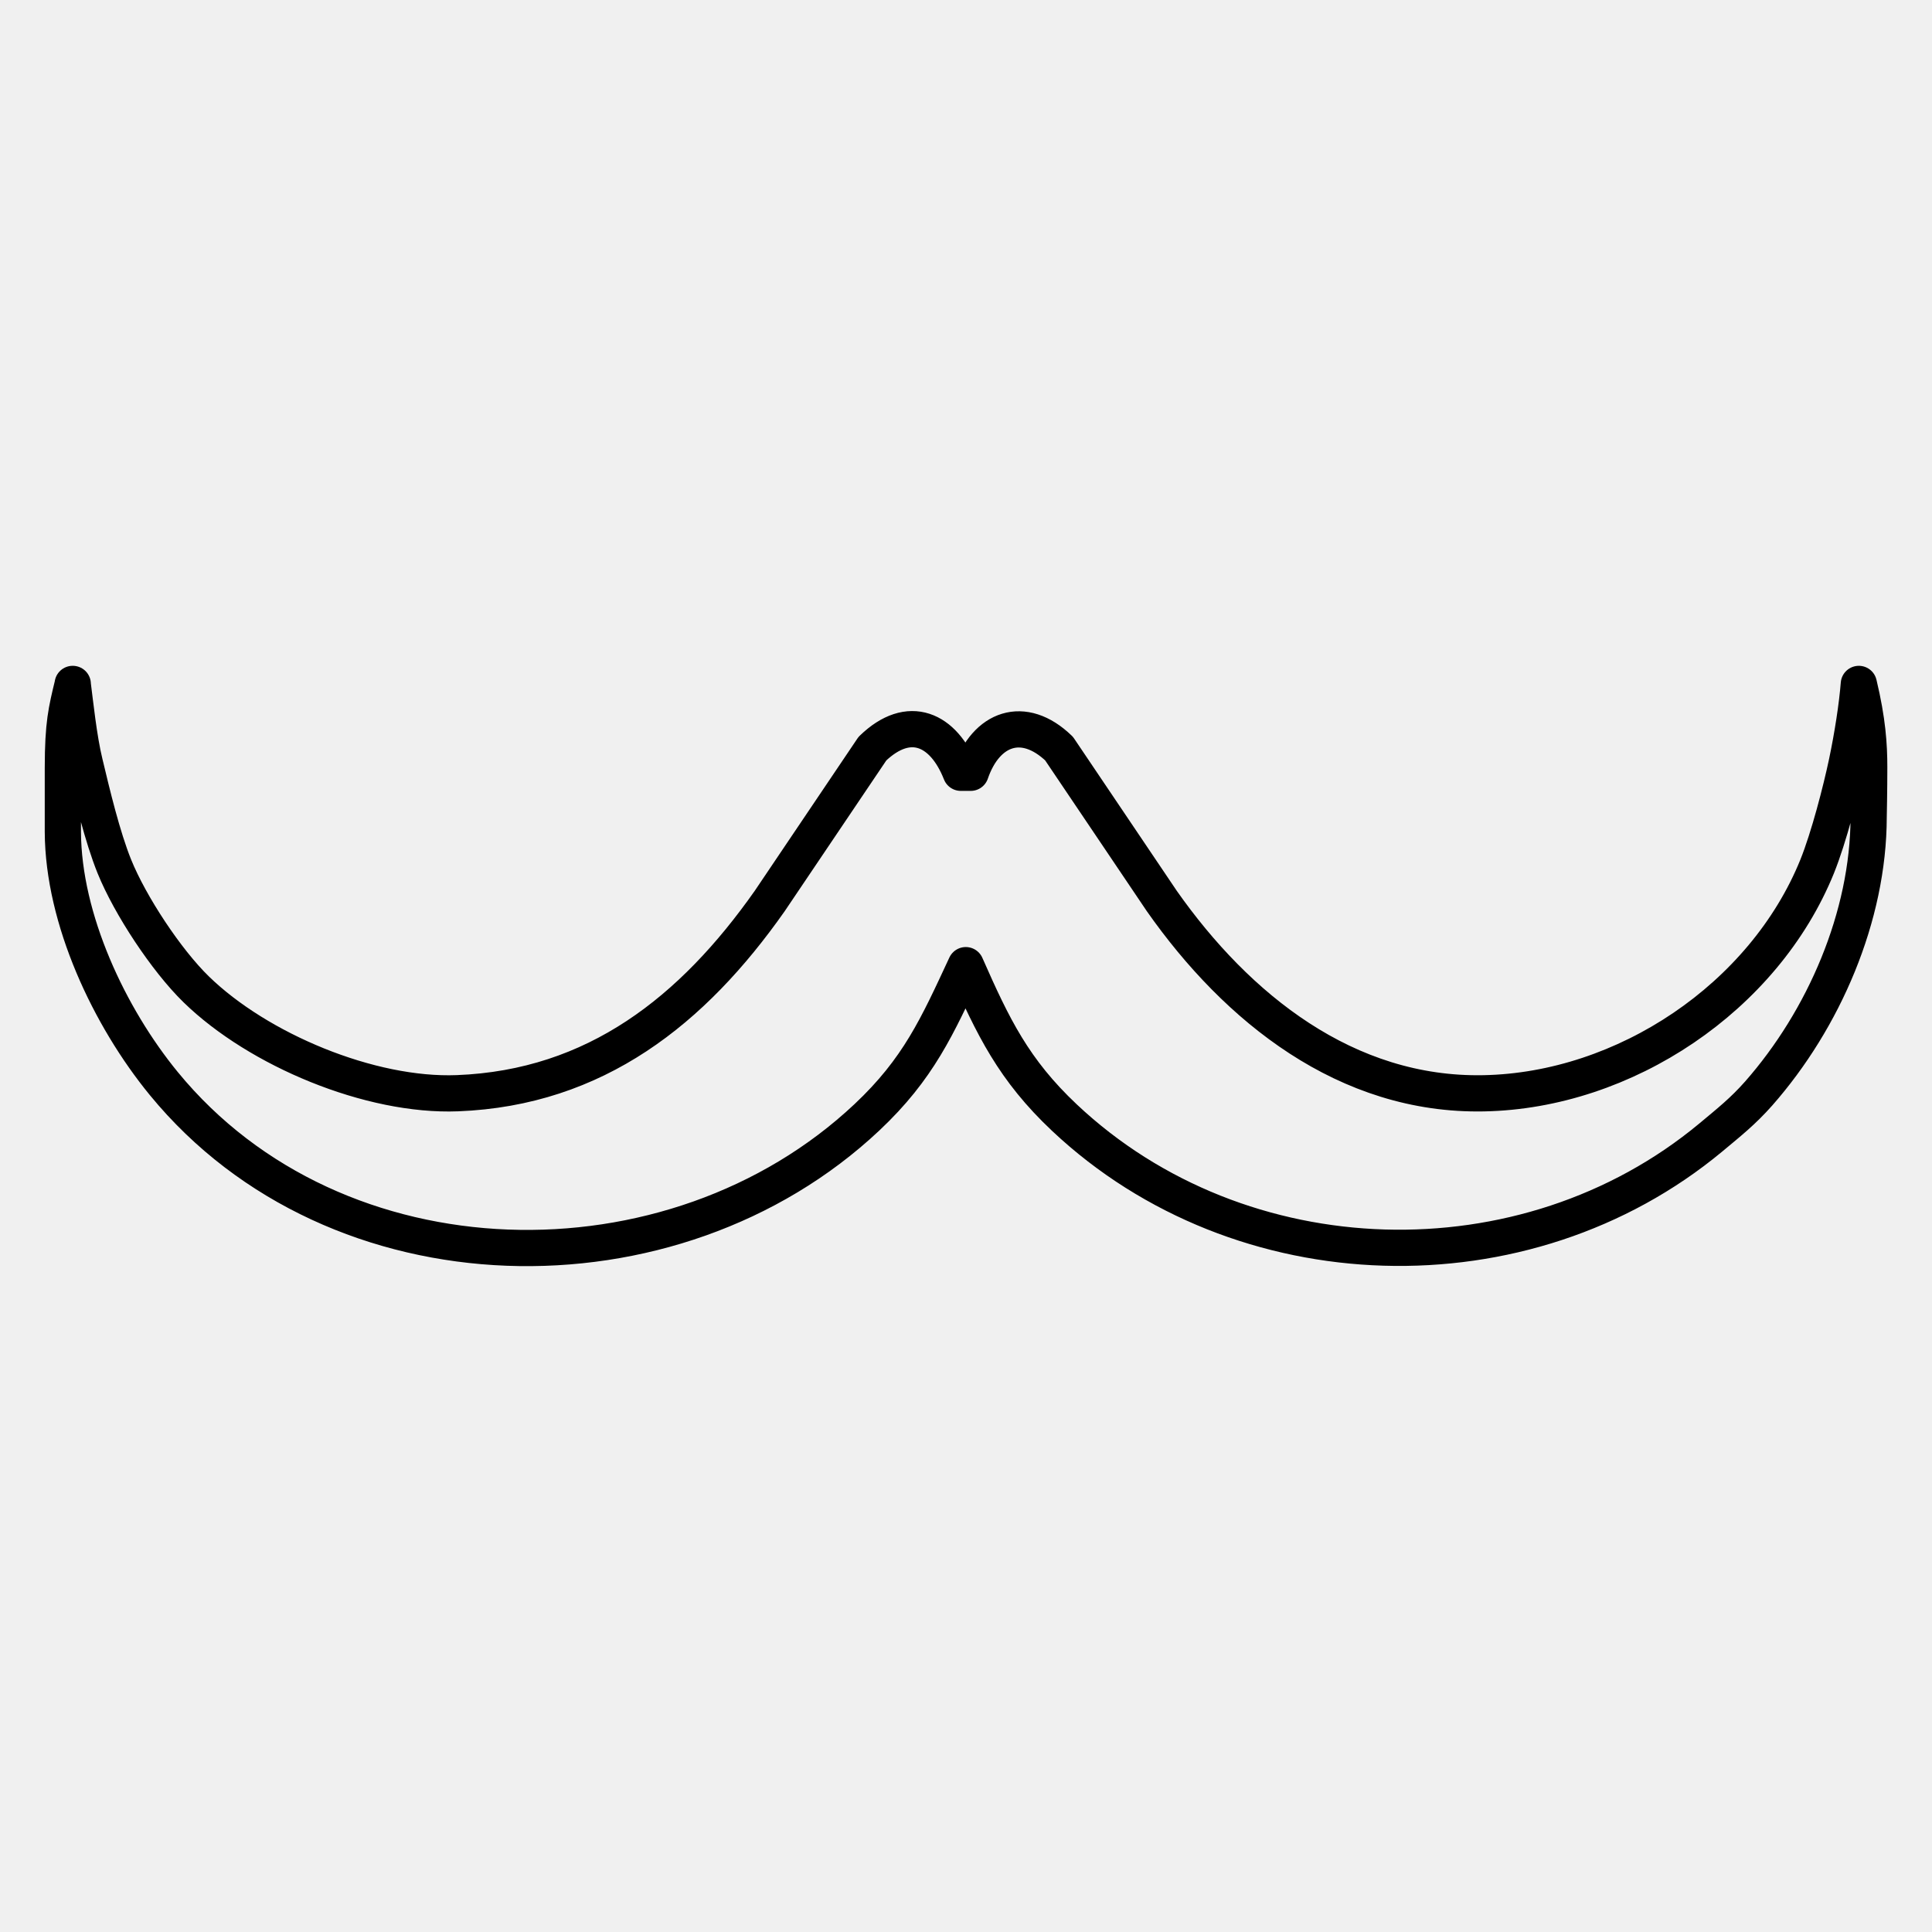
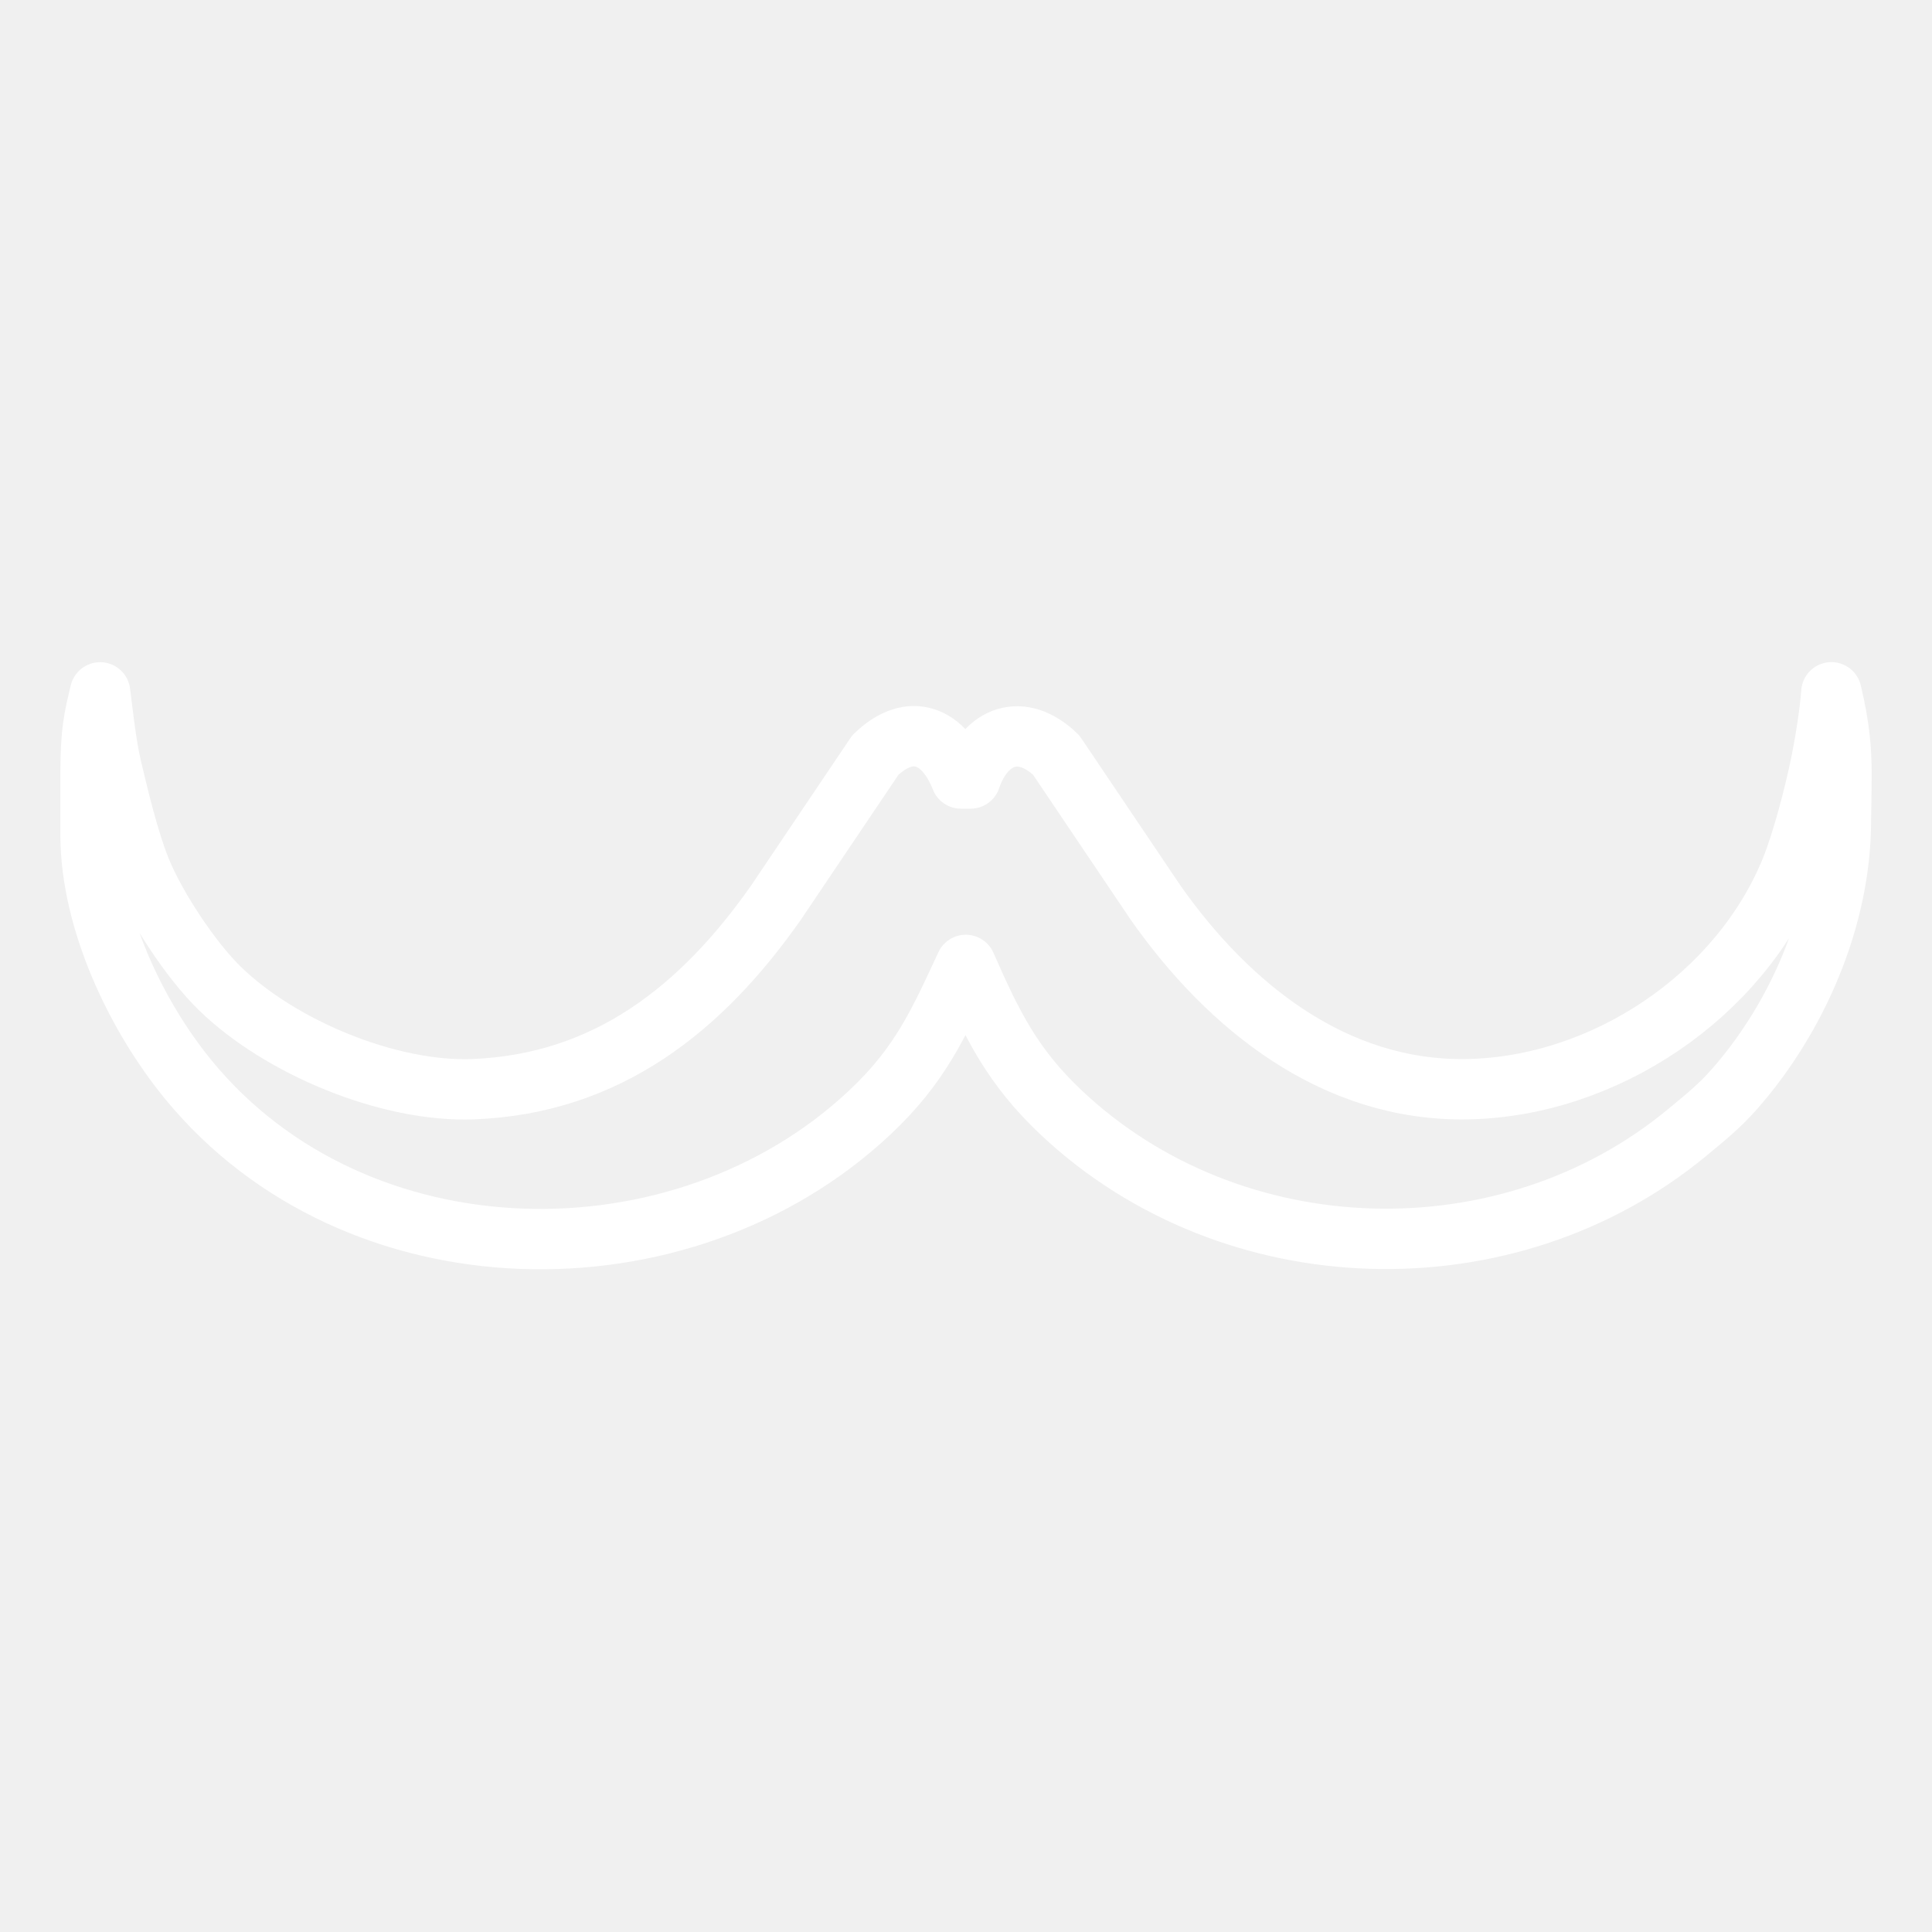
<svg xmlns="http://www.w3.org/2000/svg" width="32" height="32" viewBox="0 0 24.003 24.003" version="1.1" id="svg1">
  <defs id="defs1" />
-   <path id="Selection" fill="none" stroke="#000000" stroke-width="1" d="m 0.903,8.497 c 0.03,0.23 0.076,0.679 0.15,0.981 0.09,0.378 0.219,0.919 0.368,1.287 0.196,0.484 0.646,1.166 1.017,1.527 0.77,0.75 2.161,1.333 3.246,1.29 1.715,-0.067 2.923,-1.028 3.879,-2.388 L 10.839,9.301 c 0.455,-0.44 0.884,-0.244 1.098,0.3 h 0.123 c 0.19,-0.555 0.656,-0.727 1.098,-0.3 l 1.276,1.893 c 0.935,1.331 2.293,2.423 4.001,2.389 1.751,-0.034 3.481,-1.192 4.141,-2.818 0.146,-0.362 0.297,-0.951 0.368,-1.287 0.071,-0.336 0.129,-0.713 0.15,-0.981 0.11,0.459 0.129,0.762 0.129,1.035 3.06e-4,0.274 -0.007,0.62 -0.007,0.62 -0.002,1.235 -0.557,2.513 -1.366,3.433 -0.197,0.223 -0.37,0.359 -0.595,0.547 -2.305,1.916 -5.842,1.814 -8.03,-0.246 -0.631,-0.594 -0.888,-1.128 -1.226,-1.895 -0.354,0.761 -0.588,1.288 -1.228,1.89 C 8.362,16.147 4.176,16.074 2.035,13.462 1.358,12.636 0.786,11.421 0.781,10.336 V 9.539 c 6.13e-4,-0.547 0.043,-0.711 0.123,-1.042 z" style="stroke-width:0.45;stroke-linecap:round;stroke-linejoin:round;stroke-dasharray:none" />
+   <path id="Selection" fill="none" stroke="#fff" stroke-width="1" d="m 1.244,8.602 c 0.029,0.223 0.074,0.659 0.145,0.951 0.087,0.367 0.213,0.891 0.357,1.248 0.19,0.469 0.626,1.13 0.986,1.48 0.746,0.727 2.095,1.292 3.147,1.251 1.662,-0.065 2.833,-0.996 3.76,-2.315 L 10.875,9.381 c 0.441,-0.427 0.857,-0.236 1.064,0.291 h 0.119 c 0.184,-0.538 0.636,-0.705 1.064,-0.291 l 1.236,1.835 c 0.907,1.29 2.223,2.349 3.879,2.316 1.697,-0.033 3.374,-1.156 4.014,-2.732 0.142,-0.351 0.288,-0.922 0.357,-1.248 0.069,-0.326 0.125,-0.691 0.145,-0.951 0.107,0.445 0.125,0.738 0.125,1.004 2.97e-4,0.265 -0.007,0.601 -0.007,0.601 -0.002,1.197 -0.54,2.436 -1.324,3.327 -0.191,0.216 -0.358,0.348 -0.577,0.53 -2.234,1.857 -5.662,1.758 -7.783,-0.238 -0.611,-0.576 -0.861,-1.094 -1.188,-1.837 -0.343,0.738 -0.57,1.248 -1.191,1.832 C 8.474,16.016 4.416,15.946 2.341,13.415 1.684,12.613 1.13,11.436 1.125,10.384 V 9.612 c 5.942e-4,-0.531 0.042,-0.689 0.119,-1.01 z" style="stroke-width:0.75;stroke-linecap:round;stroke-linejoin:round;stroke-dasharray:none" />
</svg>
